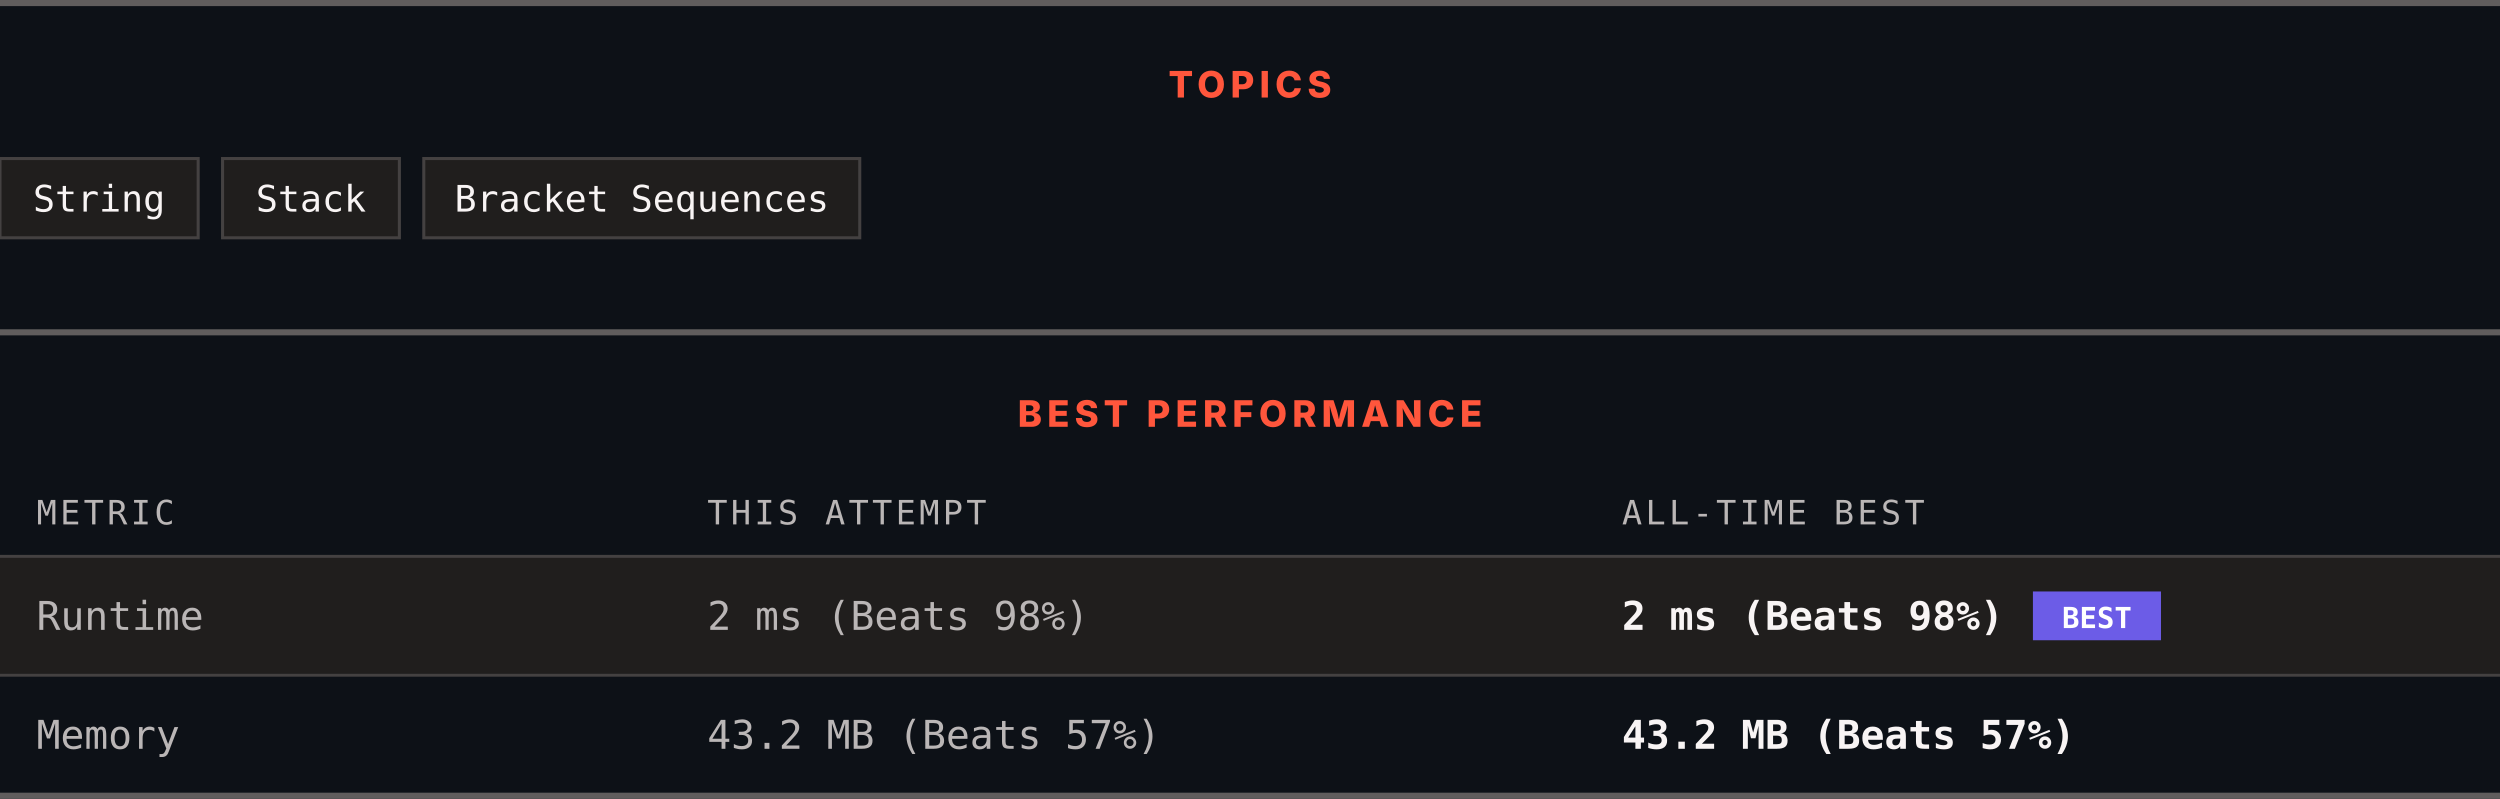
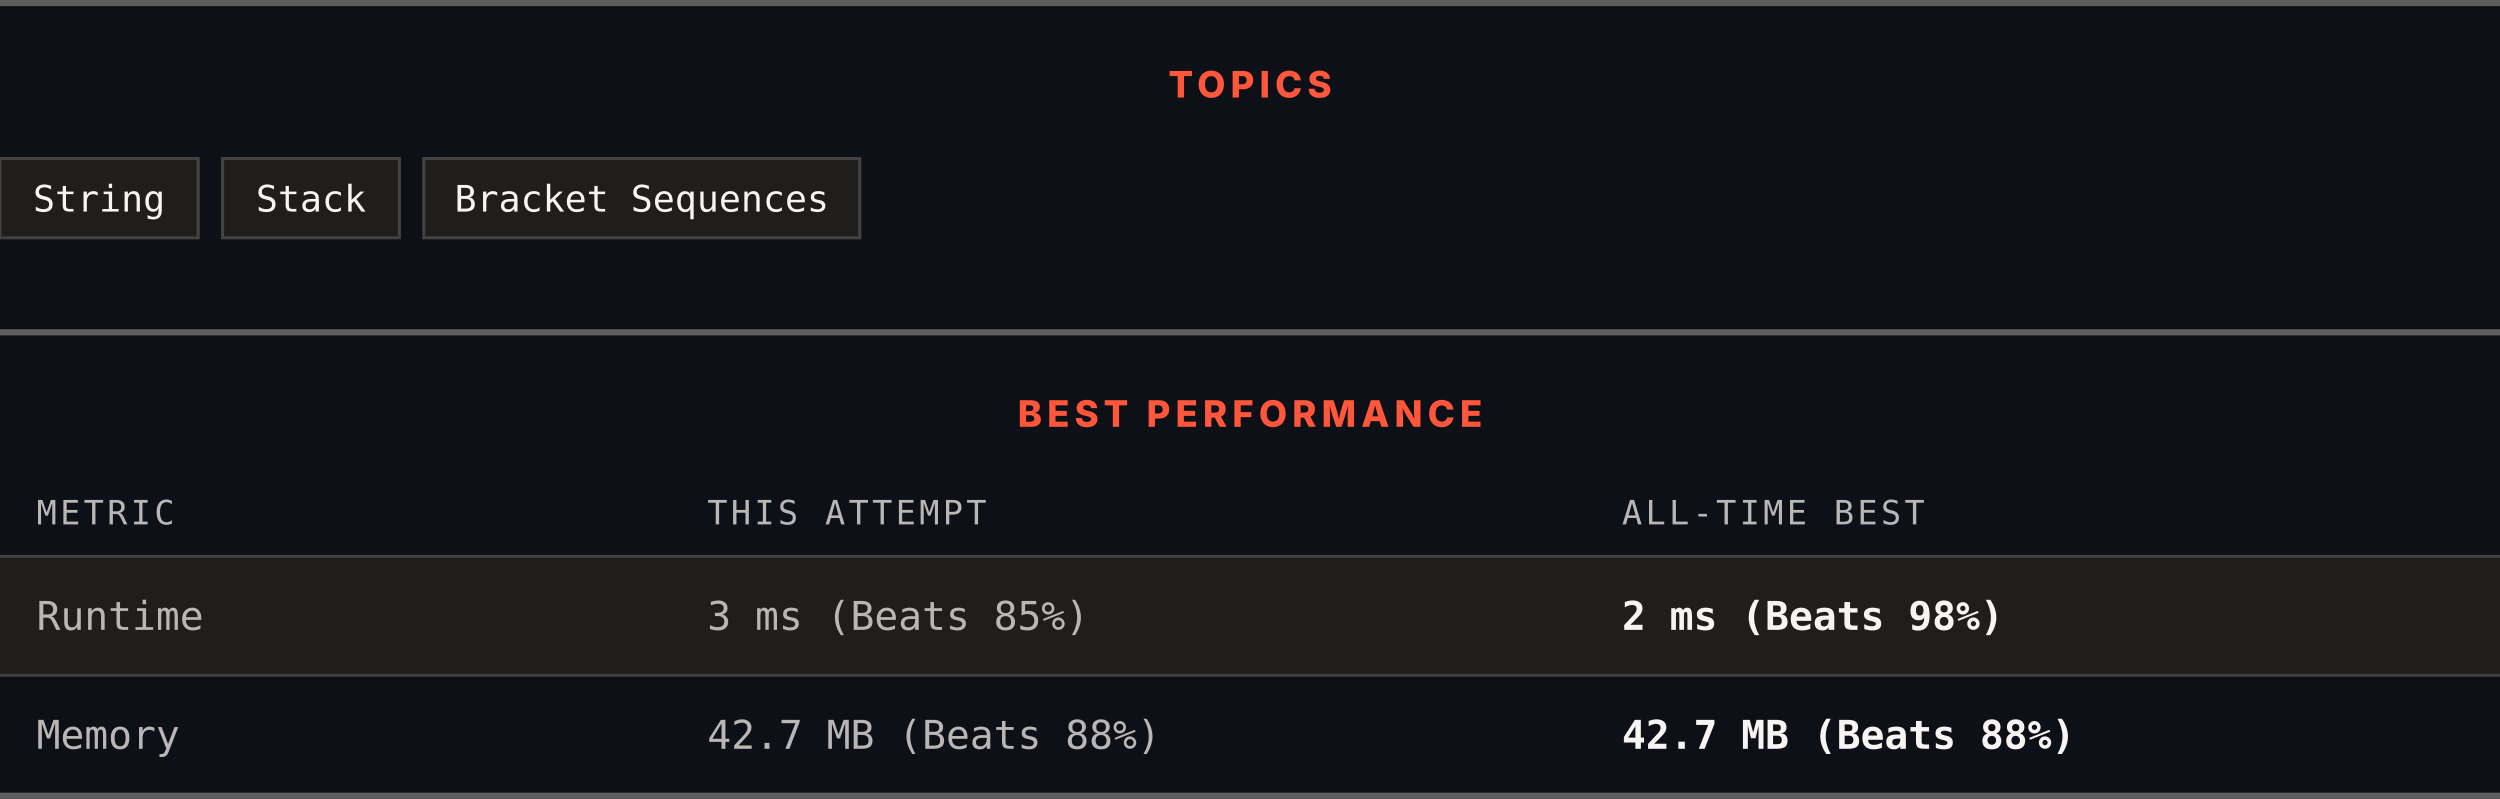
<svg xmlns="http://www.w3.org/2000/svg" width="820" height="262" viewBox="0 0 820 262" role="img" aria-label="Topics and best performance">
  <rect width="820" height="262" fill="#0d1117" />
  <rect x="0" y="0" width="820" height="2" fill="#605d5d" />
  <text x="410" y="32" text-anchor="middle" font-family="Archivo, system-ui, -apple-system, Segoe UI, sans-serif" font-size="12" font-weight="800" letter-spacing="1.68" fill="#ff563c">TOPICS</text>
  <rect x="0" y="52" width="65" height="26" fill="#201e1d" stroke="#444141" />
  <text x="32.5" y="69.4" text-anchor="middle" font-family="ui-monospace, SFMono-Regular, Menlo, Consolas, monospace" font-size="12" fill="#f8f4f4">String</text>
  <rect x="73" y="52" width="58" height="26" fill="#201e1d" stroke="#444141" />
  <text x="102" y="69.4" text-anchor="middle" font-family="ui-monospace, SFMono-Regular, Menlo, Consolas, monospace" font-size="12" fill="#f8f4f4">Stack</text>
  <rect x="139" y="52" width="143" height="26" fill="#201e1d" stroke="#444141" />
  <text x="210.5" y="69.4" text-anchor="middle" font-family="ui-monospace, SFMono-Regular, Menlo, Consolas, monospace" font-size="12" fill="#f8f4f4">Bracket Sequences</text>
  <rect x="0" y="108" width="820" height="2" fill="#605d5d" />
  <text x="410" y="140" text-anchor="middle" font-family="Archivo, system-ui, -apple-system, Segoe UI, sans-serif" font-size="12" font-weight="800" letter-spacing="1.68" fill="#ff563c">BEST PERFORMANCE</text>
  <text x="12" y="172" font-family="ui-monospace, SFMono-Regular, Menlo, Consolas, monospace" font-size="11" letter-spacing="1.1" fill="#bab6b6">METRIC</text>
  <text x="232" y="172" font-family="ui-monospace, SFMono-Regular, Menlo, Consolas, monospace" font-size="11" letter-spacing="1.1" fill="#bab6b6">THIS ATTEMPT</text>
  <text x="532" y="172" font-family="ui-monospace, SFMono-Regular, Menlo, Consolas, monospace" font-size="11" letter-spacing="1.1" fill="#bab6b6">ALL-TIME BEST</text>
  <rect x="0" y="182" width="820" height="1" fill="#444141" />
  <rect x="0" y="183" width="820" height="38" fill="#201e1d" />
  <text x="12" y="206.6" font-family="ui-monospace, SFMono-Regular, Menlo, Consolas, monospace" font-size="13" fill="#bab6b6">Runtime</text>
-   <text x="232" y="206.6" font-family="ui-monospace, SFMono-Regular, Menlo, Consolas, monospace" font-size="13" fill="#bab6b6">2 ms (Beats 98%)</text>
+   <text x="232" y="206.6" font-family="ui-monospace, SFMono-Regular, Menlo, Consolas, monospace" font-size="13" fill="#bab6b6">3 ms (Beats 85%)</text>
  <text x="532" y="206.6" font-family="ui-monospace, SFMono-Regular, Menlo, Consolas, monospace" font-size="13" font-weight="700" fill="#f8f4f4">2 ms (Beats 98%)</text>
-   <rect x="666.8" y="194" width="42" height="16" fill="#6c5ce7" />
-   <text x="687.8" y="206" text-anchor="middle" font-family="ui-monospace, SFMono-Regular, Menlo, Consolas, monospace" font-size="9.5" font-weight="700" fill="#ffffff">BEST</text>
  <rect x="0" y="221" width="820" height="1" fill="#444141" />
  <rect x="0" y="222" width="820" height="38" fill="#0d1117" />
  <text x="12" y="245.6" font-family="ui-monospace, SFMono-Regular, Menlo, Consolas, monospace" font-size="13" fill="#bab6b6">Memory</text>
-   <text x="232" y="245.6" font-family="ui-monospace, SFMono-Regular, Menlo, Consolas, monospace" font-size="13" fill="#bab6b6">43.2 MB (Beats 57%)</text>
-   <text x="532" y="245.6" font-family="ui-monospace, SFMono-Regular, Menlo, Consolas, monospace" font-size="13" font-weight="700" fill="#f8f4f4">43.2 MB (Beats 57%)</text>
+   <text x="232" y="245.6" font-family="ui-monospace, SFMono-Regular, Menlo, Consolas, monospace" font-size="13" fill="#bab6b6">42.7 MB (Beats 88%)</text>
+   <text x="532" y="245.6" font-family="ui-monospace, SFMono-Regular, Menlo, Consolas, monospace" font-size="13" font-weight="700" fill="#f8f4f4">42.7 MB (Beats 88%)</text>
  <rect x="0" y="260" width="820" height="2" fill="#605d5d" />
</svg>
